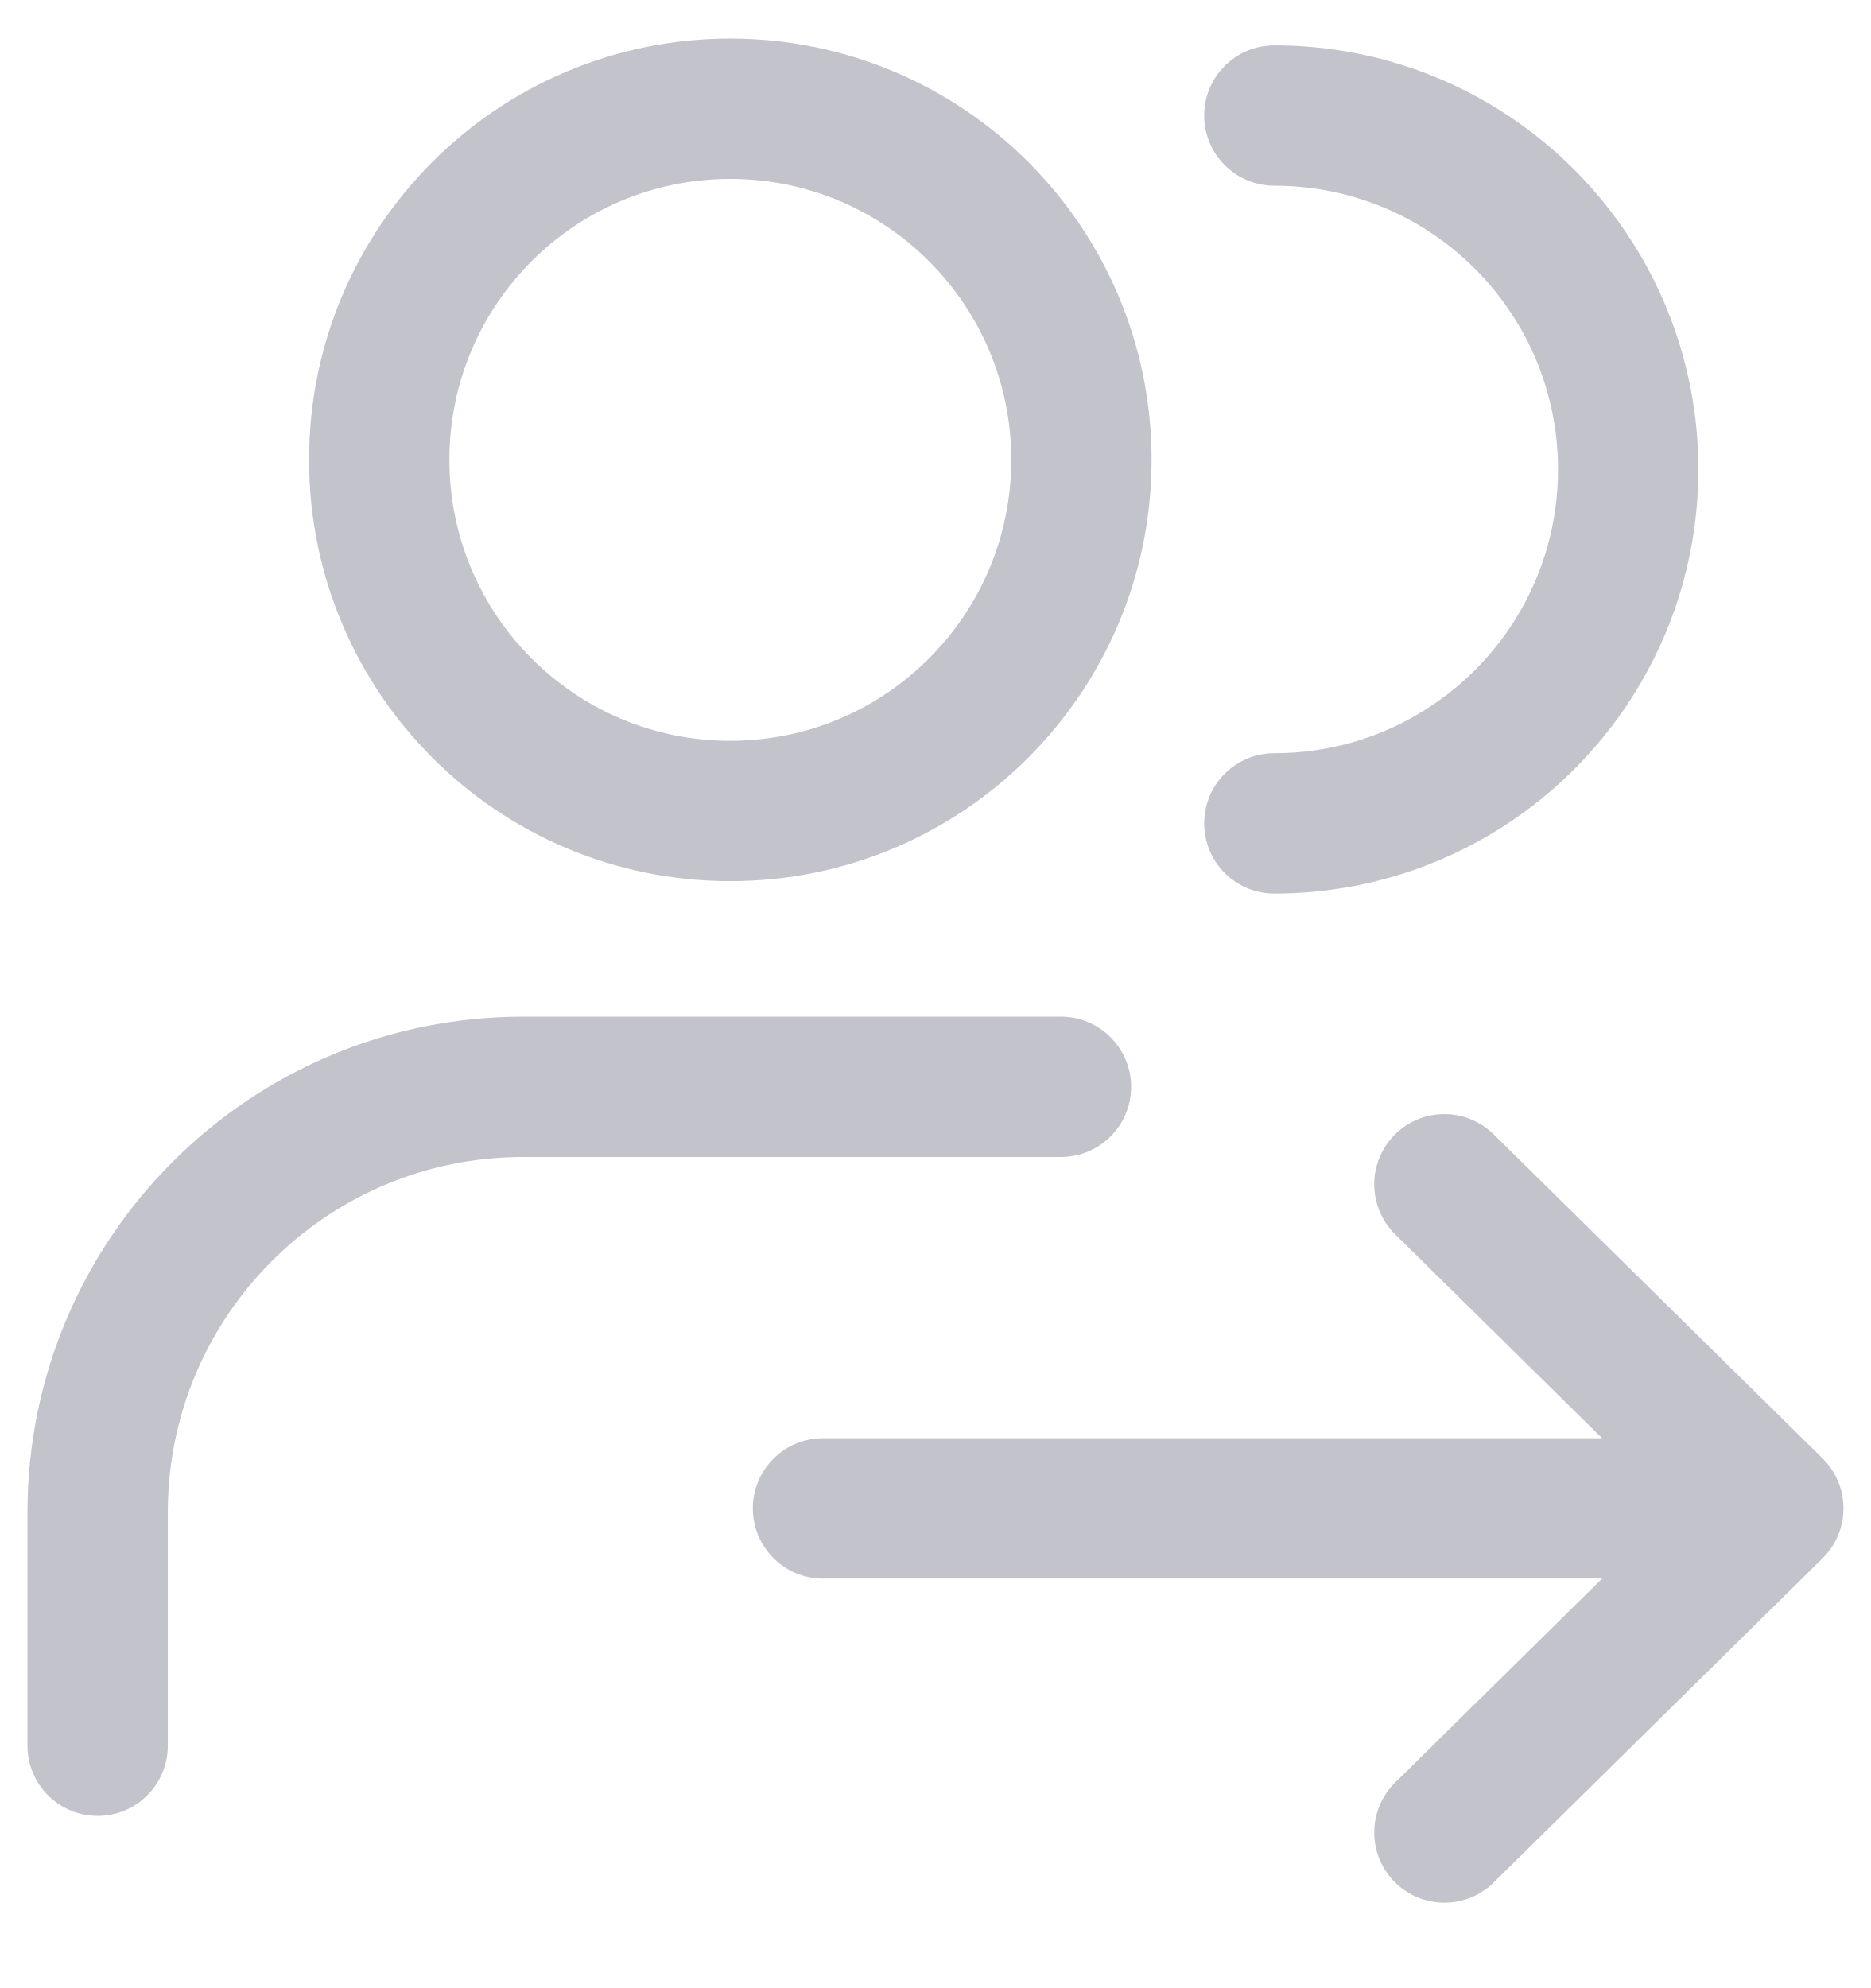
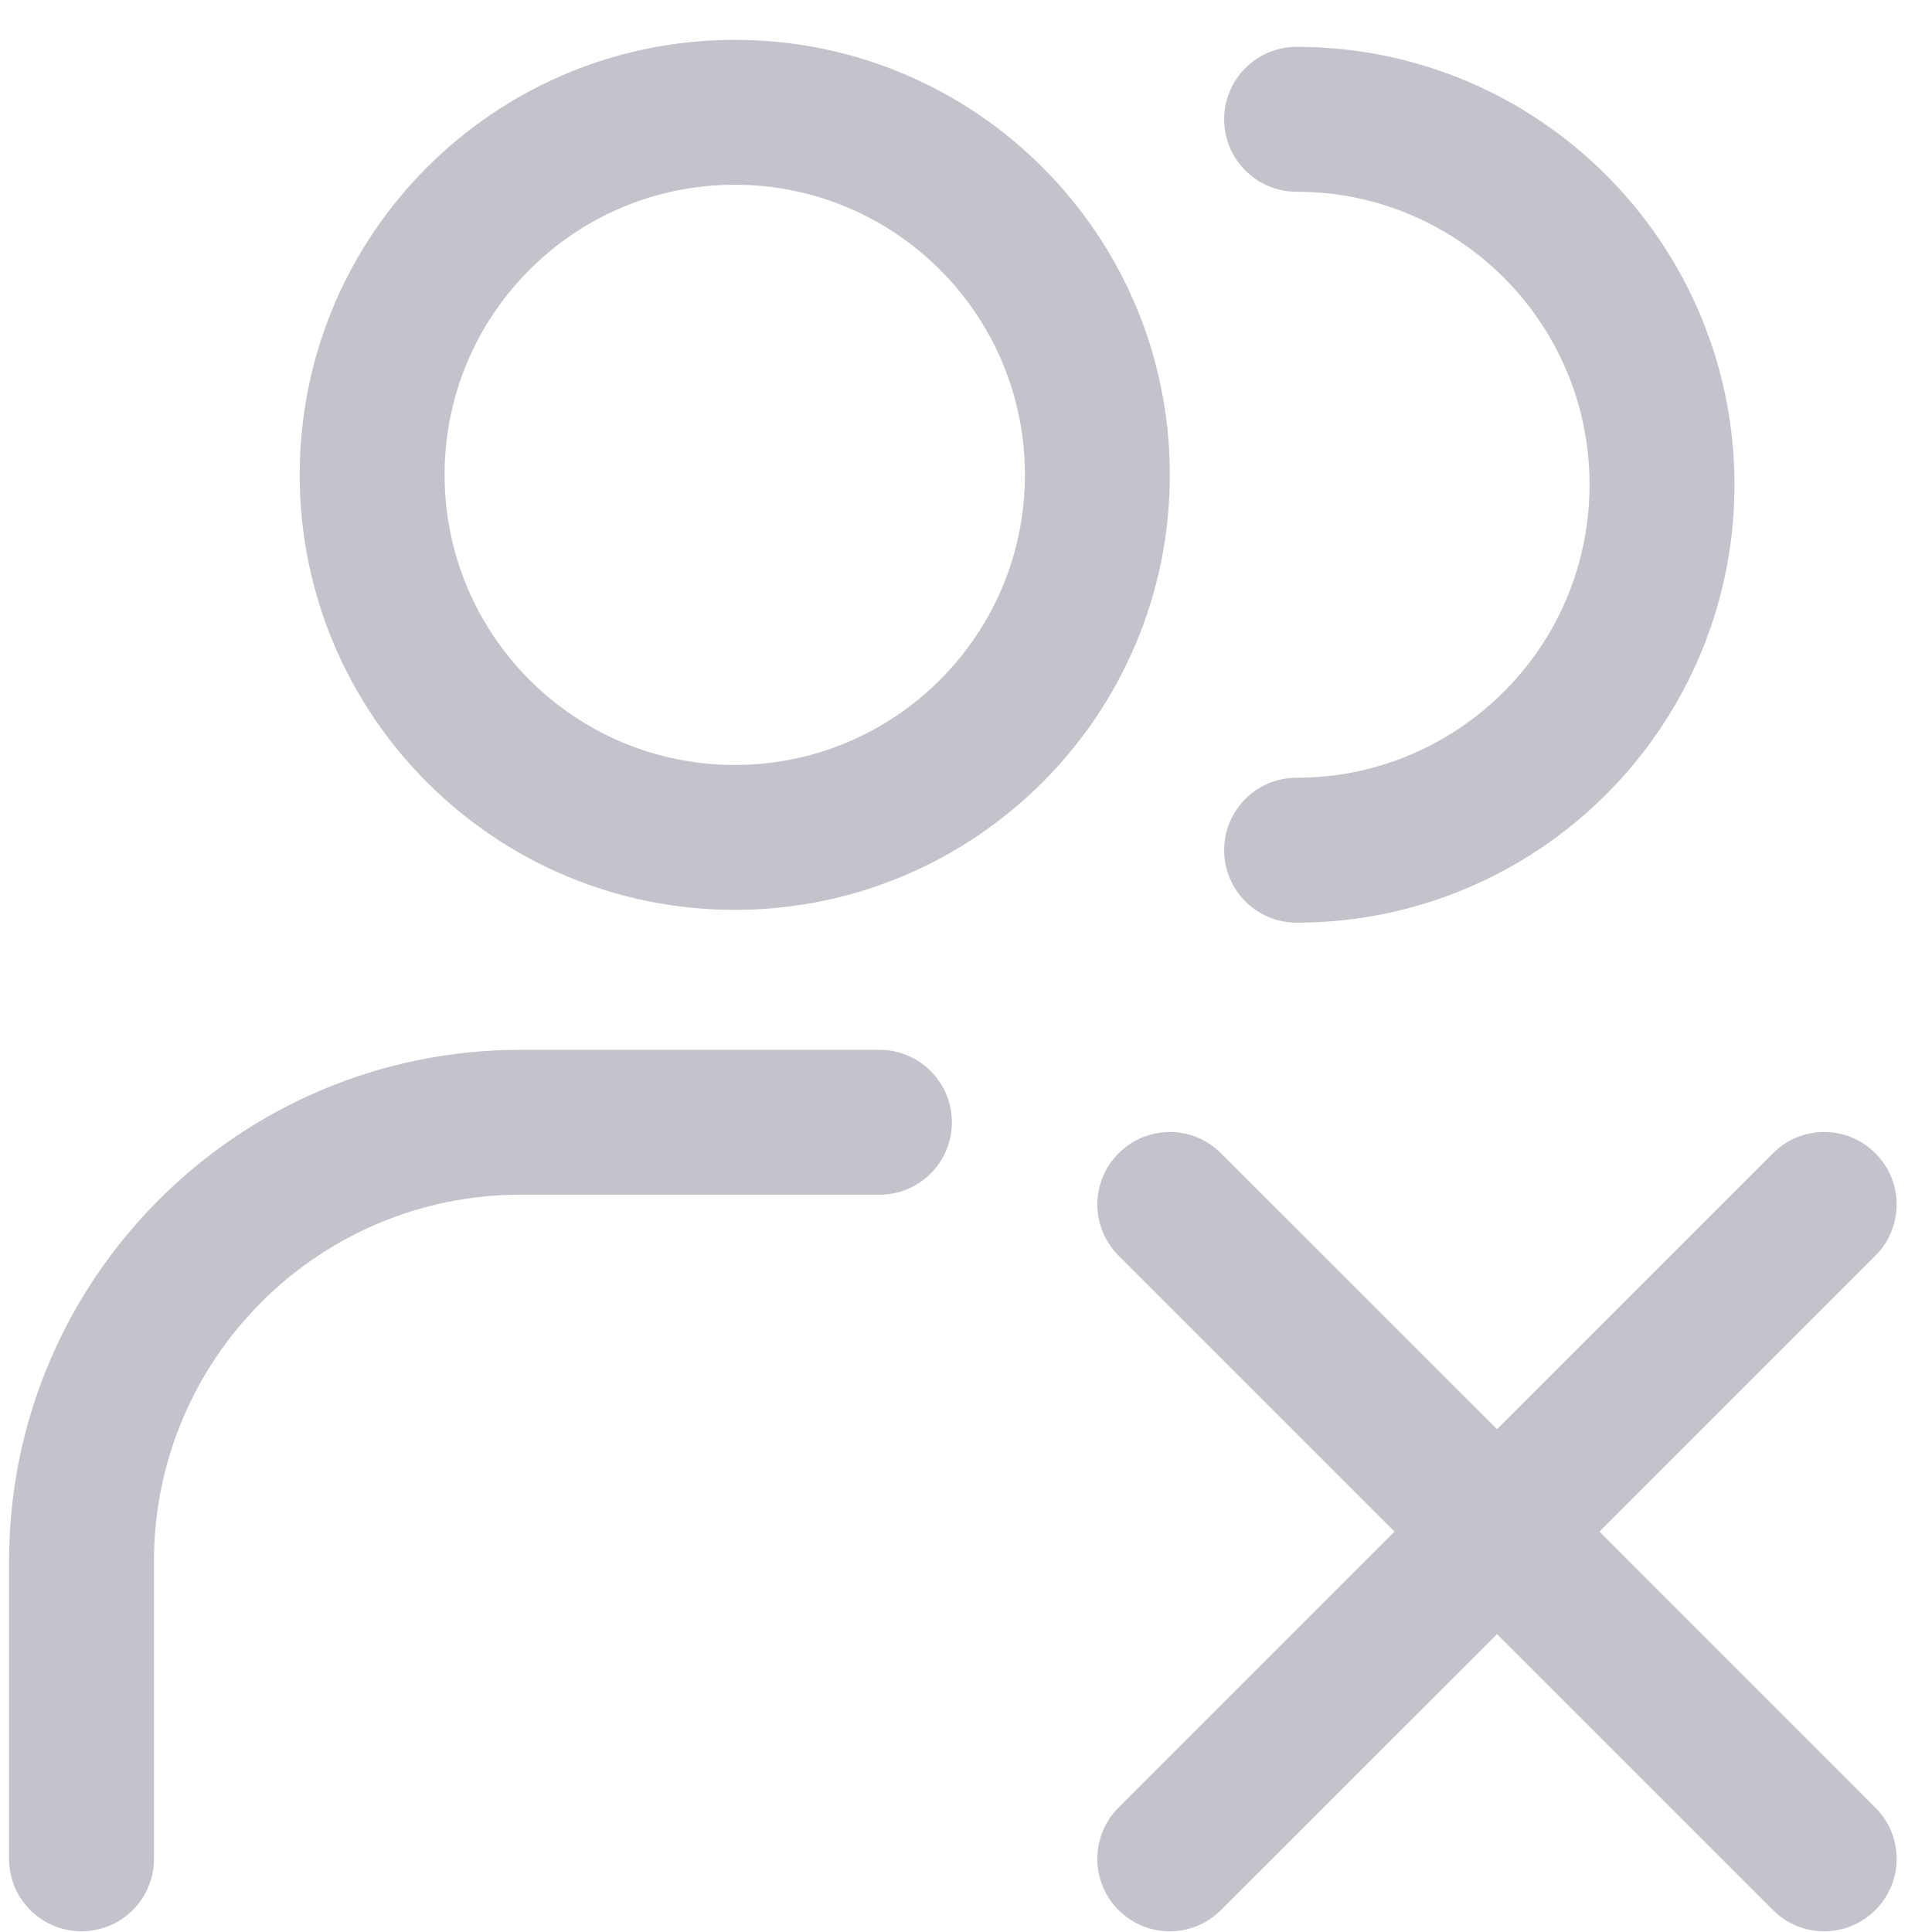
- <svg xmlns="http://www.w3.org/2000/svg" width="16" height="17" viewBox="0 0 16 17" fill="none">
-   <path fill-rule="evenodd" clip-rule="evenodd" d="M6.245 6.335C7.572 6.335 8.648 5.259 8.648 3.932C8.648 2.605 7.572 1.53 6.245 1.53C4.918 1.53 3.843 2.605 3.843 3.932C3.843 5.259 4.918 6.335 6.245 6.335ZM6.245 7.535C8.235 7.535 9.848 5.922 9.848 3.932C9.848 1.942 8.235 0.33 6.245 0.33C4.255 0.33 2.643 1.942 2.643 3.932C2.643 5.922 4.255 7.535 6.245 7.535ZM0.235 12.932C0.235 10.592 2.132 8.694 4.473 8.694H9.073C9.404 8.694 9.673 8.963 9.673 9.294C9.673 9.626 9.404 9.894 9.073 9.894H4.473C2.795 9.894 1.435 11.254 1.435 12.932V14.928C1.435 15.26 1.167 15.528 0.835 15.528C0.504 15.528 0.235 15.26 0.235 14.928V12.932ZM10.898 0.388C10.566 0.388 10.298 0.657 10.298 0.988C10.298 1.319 10.566 1.588 10.898 1.588C11.348 1.588 11.768 1.71 12.128 1.922C12.845 2.345 13.324 3.124 13.324 4.014C13.324 4.905 12.845 5.684 12.128 6.106C11.768 6.319 11.348 6.441 10.898 6.441C10.566 6.441 10.298 6.709 10.298 7.041C10.298 7.372 10.566 7.641 10.898 7.641C11.568 7.641 12.197 7.458 12.737 7.14C13.805 6.511 14.524 5.347 14.524 4.014C14.524 2.682 13.805 1.518 12.737 0.888C12.197 0.57 11.568 0.388 10.898 0.388ZM6.438 12.899C6.438 12.567 6.707 12.299 7.038 12.299H13.701L11.931 10.555C11.695 10.322 11.692 9.942 11.925 9.706C12.157 9.47 12.537 9.467 12.773 9.7L15.586 12.471C15.7 12.584 15.765 12.738 15.765 12.899C15.765 13.059 15.7 13.213 15.586 13.326L12.773 16.098C12.537 16.33 12.157 16.327 11.925 16.091C11.692 15.855 11.695 15.476 11.931 15.243L13.701 13.499H7.038C6.707 13.499 6.438 13.23 6.438 12.899Z" fill="#C3C3CB" />
+ <svg xmlns="http://www.w3.org/2000/svg" width="16" height="16" viewBox="0 0 16 16" fill="none">
+   <path fill-rule="evenodd" clip-rule="evenodd" d="M6.085 6.335C7.412 6.335 8.488 5.259 8.488 3.932C8.488 2.605 7.412 1.53 6.085 1.53C4.758 1.53 3.682 2.605 3.682 3.932C3.682 5.259 4.758 6.335 6.085 6.335ZM6.085 7.535C8.075 7.535 9.688 5.922 9.688 3.932C9.688 1.942 8.075 0.33 6.085 0.33C4.095 0.33 2.482 1.942 2.482 3.932C2.482 5.922 4.095 7.535 6.085 7.535ZM0.075 12.932C0.075 10.592 1.972 8.694 4.313 8.694H7.283C7.615 8.694 7.883 8.963 7.883 9.294C7.883 9.626 7.615 9.894 7.283 9.894H4.313C2.635 9.894 1.275 11.254 1.275 12.932V15.394C1.275 15.726 1.007 15.994 0.675 15.994C0.344 15.994 0.075 15.726 0.075 15.394V12.932ZM10.738 0.388C10.406 0.388 10.138 0.657 10.138 0.988C10.138 1.319 10.406 1.588 10.738 1.588C11.188 1.588 11.607 1.71 11.967 1.922C12.685 2.345 13.164 3.124 13.164 4.014C13.164 4.905 12.685 5.684 11.967 6.106C11.607 6.319 11.188 6.441 10.738 6.441C10.406 6.441 10.138 6.709 10.138 7.041C10.138 7.372 10.406 7.641 10.738 7.641C11.408 7.641 12.037 7.458 12.577 7.14C13.645 6.511 14.364 5.347 14.364 4.014C14.364 2.682 13.645 1.518 12.577 0.888C12.037 0.57 11.408 0.388 10.738 0.388ZM9.264 9.551C9.498 9.316 9.878 9.316 10.112 9.551L12.398 11.836L14.683 9.551C14.917 9.316 15.297 9.316 15.531 9.551C15.766 9.785 15.766 10.165 15.531 10.399L13.246 12.684L15.531 14.97C15.766 15.204 15.766 15.584 15.531 15.818C15.297 16.053 14.917 16.053 14.683 15.818L12.398 13.533L10.112 15.818C9.878 16.053 9.498 16.053 9.263 15.818C9.029 15.584 9.029 15.204 9.263 14.97L11.549 12.684L9.264 10.399C9.029 10.165 9.029 9.785 9.264 9.551Z" fill="#C3C3CB" />
</svg>
